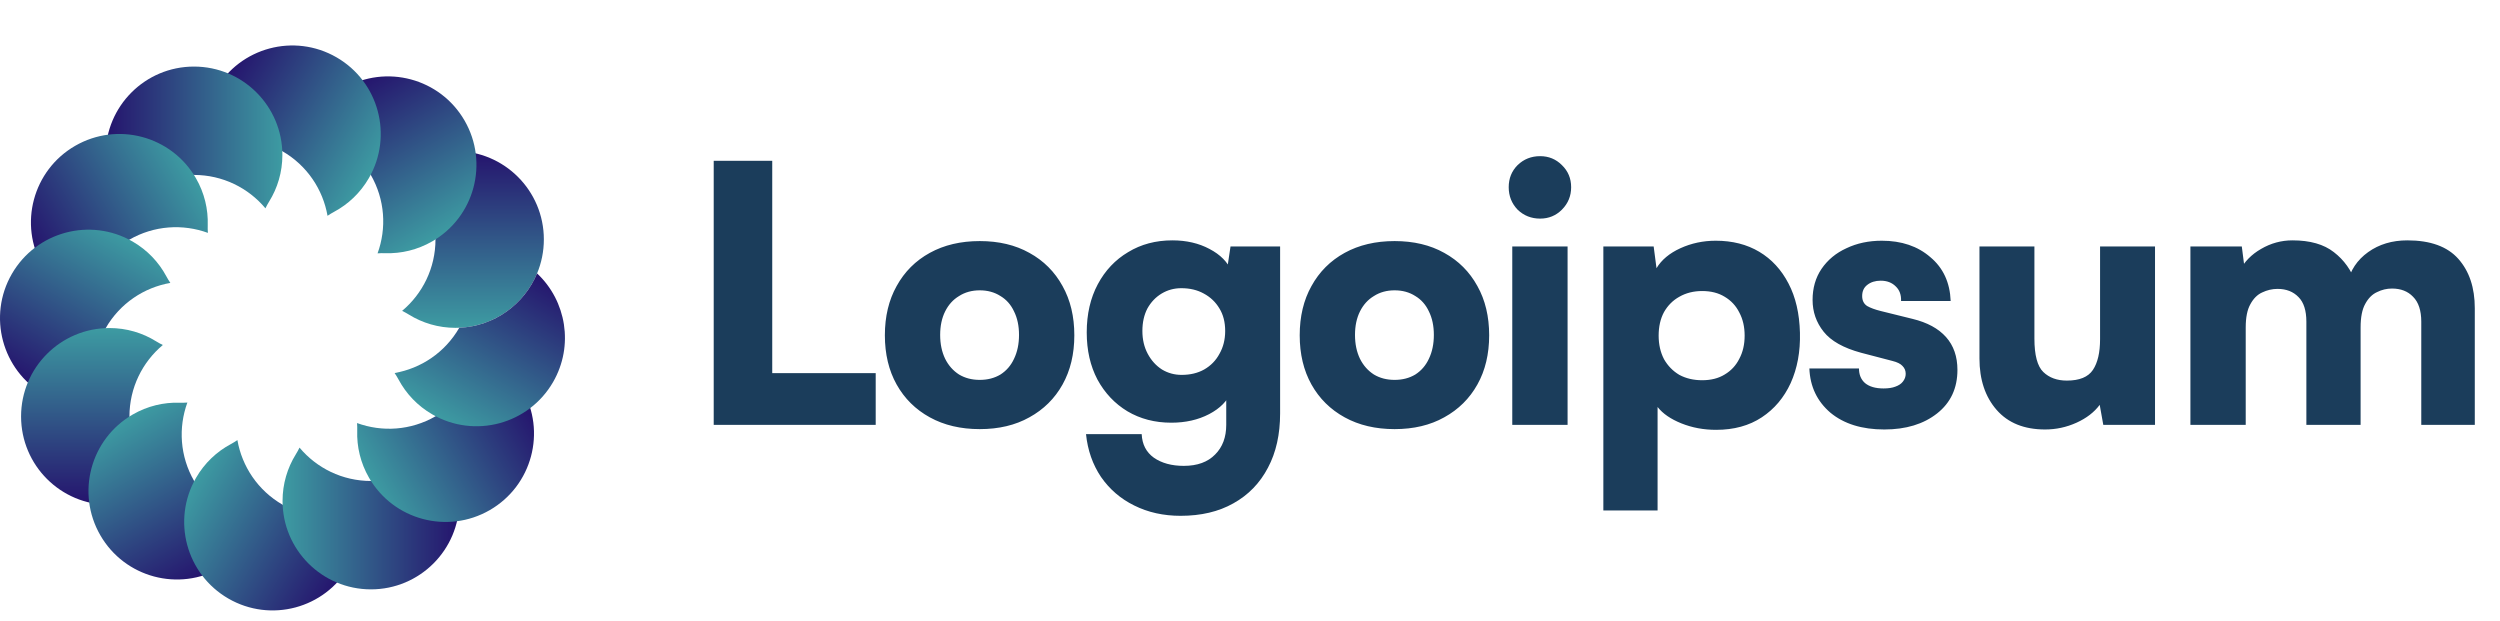
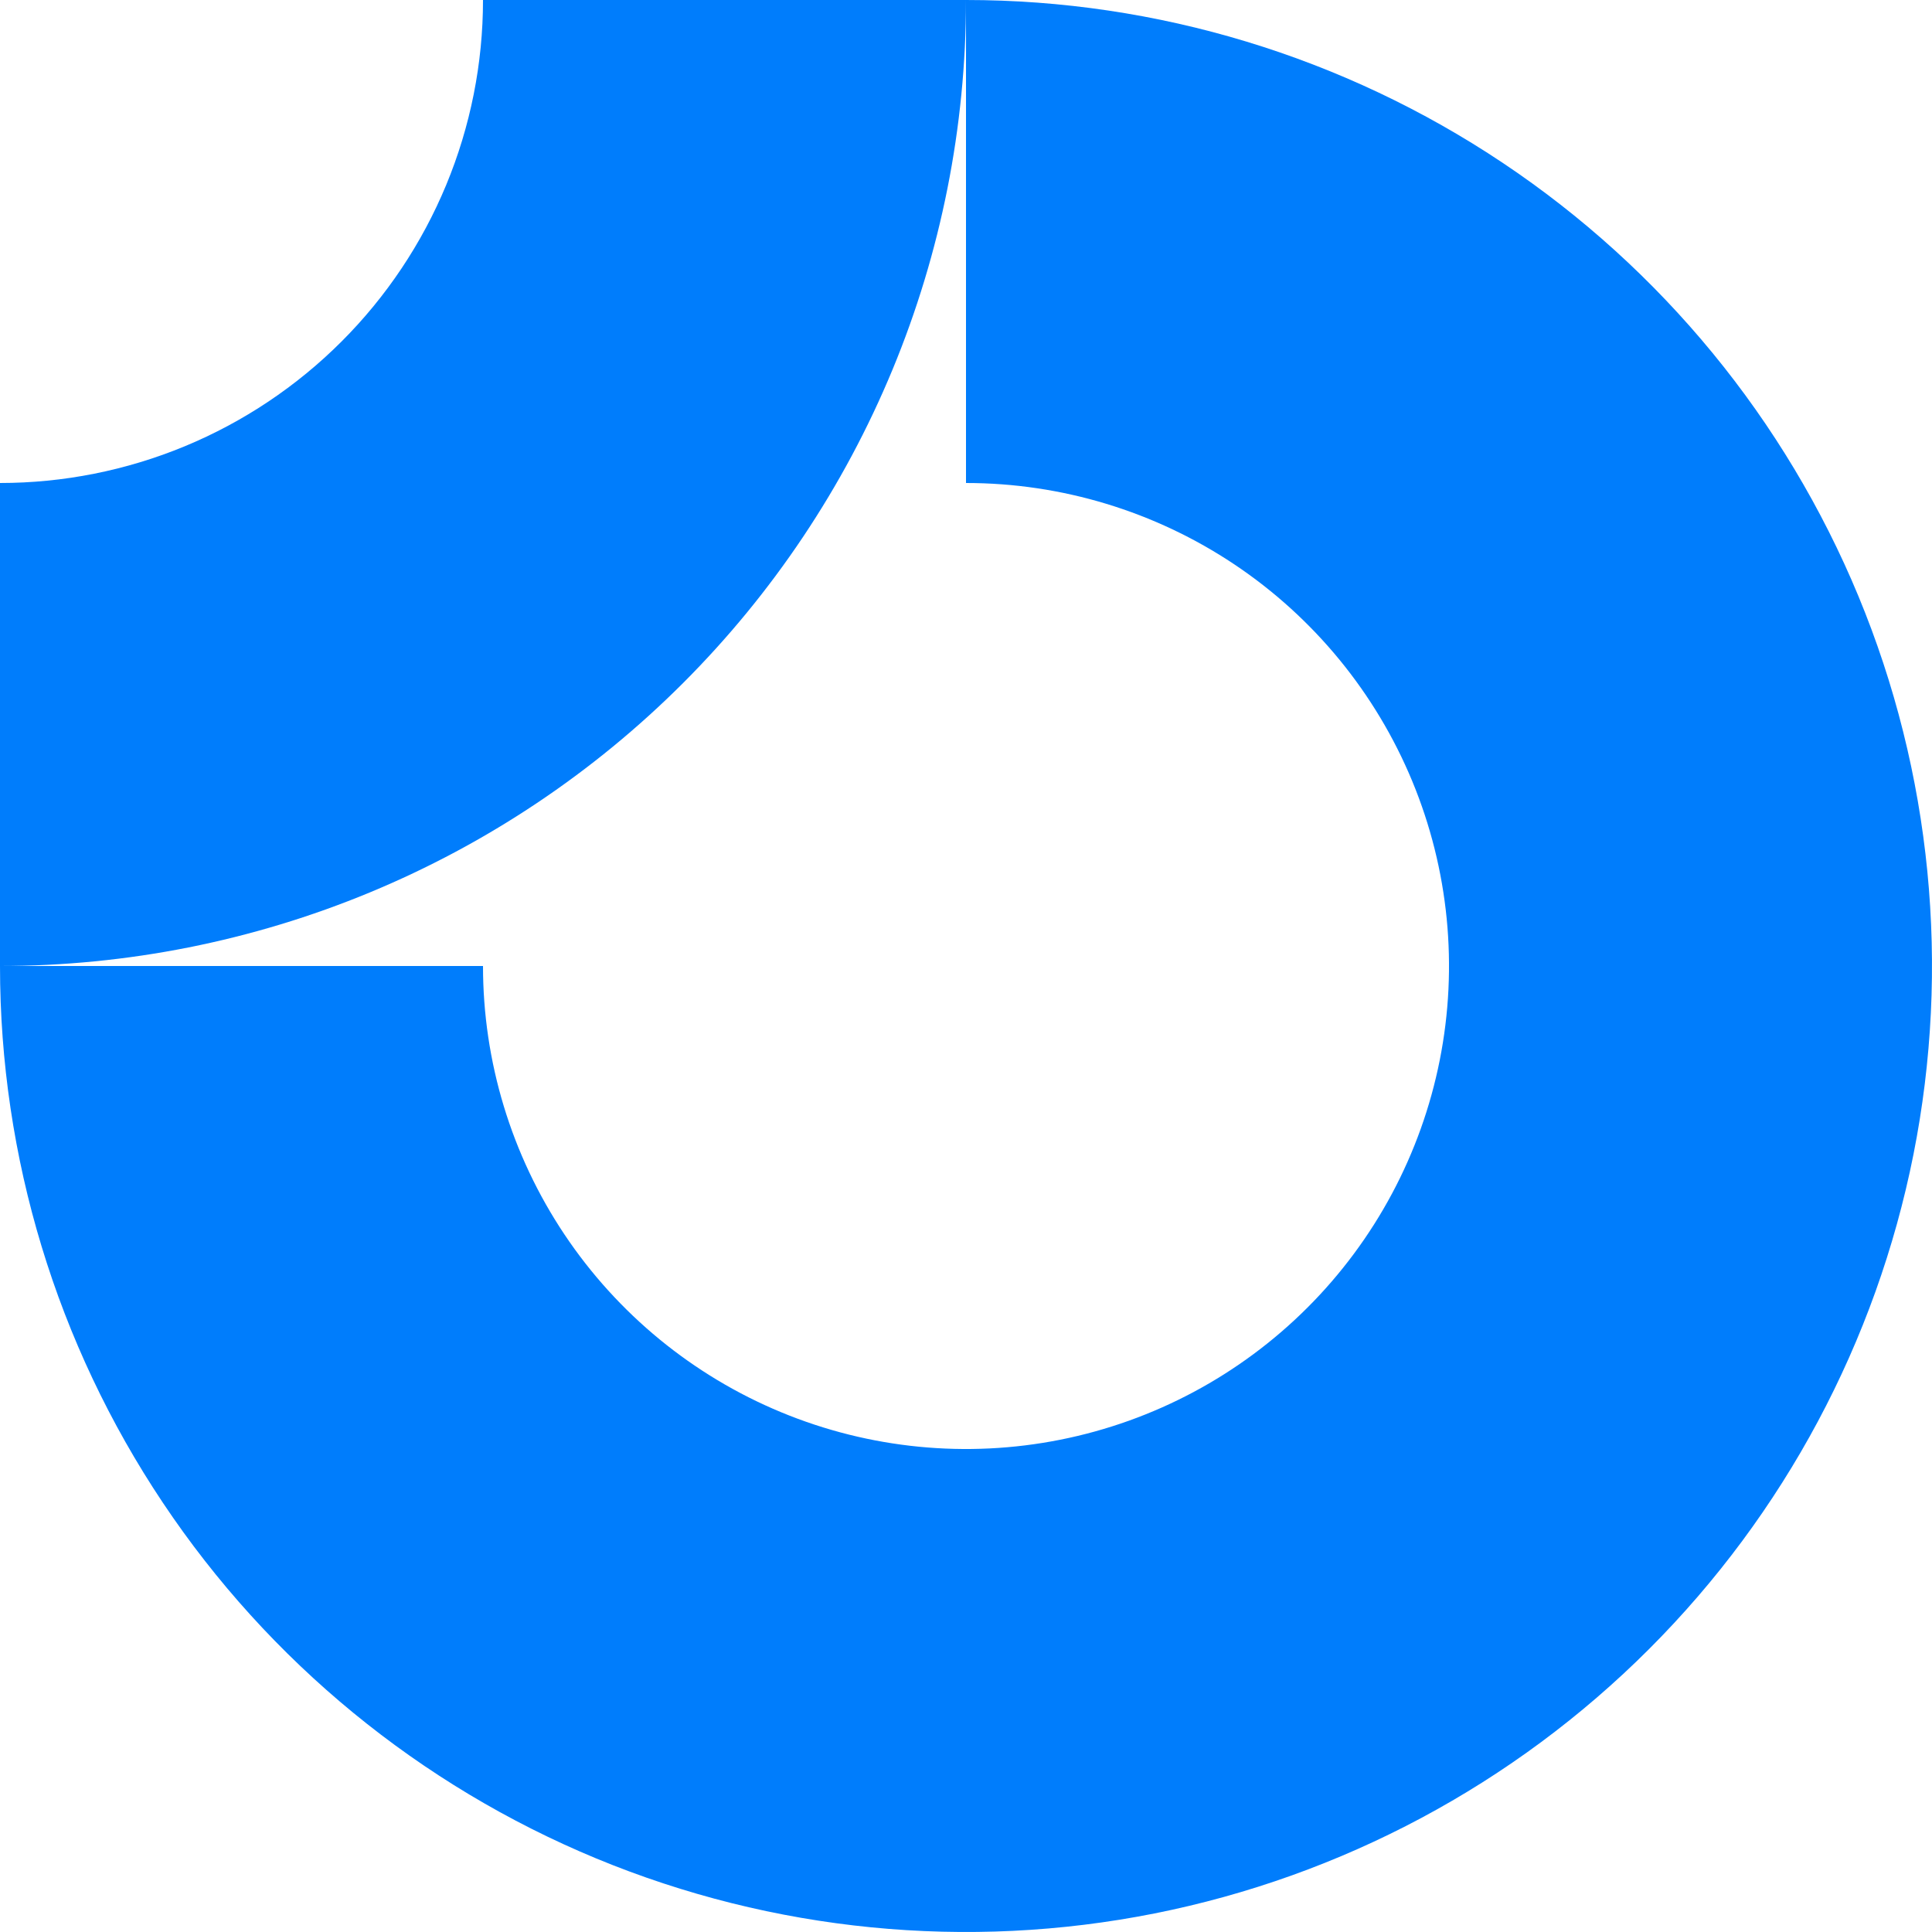
- <svg xmlns="http://www.w3.org/2000/svg" id="logo-48" class="gradient" width="153" height="38" viewBox="0 0 153 38" fill="none">
-   <path d="M24.609 19.025C25.858 17.98 26.652 16.409 26.652 14.653C26.652 12.897 25.858 11.327 24.609 10.281C24.752 10.212 24.89 10.137 25.021 10.055C25.849 9.54 26.827 9.243 27.874 9.243C30.862 9.243 33.284 11.665 33.284 14.653C33.284 17.641 30.862 20.064 27.874 20.064C26.827 20.064 25.849 19.766 25.021 19.251C24.89 19.17 24.752 19.095 24.609 19.025Z" fill="url(#logo480_linear_1501_1254)" />
-   <path d="M23.107 15.505C23.665 13.975 23.567 12.218 22.689 10.697C21.811 9.177 20.338 8.214 18.734 7.932C18.824 7.801 18.905 7.667 18.978 7.531C19.438 6.671 20.136 5.924 21.043 5.401C23.63 3.907 26.939 4.793 28.433 7.381C29.927 9.969 29.041 13.278 26.453 14.772C25.546 15.295 24.551 15.527 23.576 15.495C23.422 15.49 23.265 15.493 23.107 15.505Z" fill="url(#logo481_linear_1501_1254)" />
-   <path d="M20.045 13.207C19.764 11.603 18.8 10.13 17.28 9.253C15.759 8.375 14.002 8.277 12.472 8.835C12.484 8.677 12.487 8.52 12.482 8.366C12.45 7.391 12.682 6.396 13.205 5.489C14.699 2.901 18.008 2.015 20.596 3.509C23.184 5.003 24.07 8.312 22.576 10.899C22.053 11.806 21.306 12.504 20.446 12.964C20.31 13.037 20.176 13.118 20.045 13.207Z" fill="url(#logo482_linear_1501_1254)" />
-   <path d="M16.244 12.749C15.199 11.5 13.628 10.706 11.872 10.706C10.116 10.706 8.546 11.5 7.5 12.749C7.431 12.606 7.356 12.468 7.274 12.337C6.759 11.509 6.462 10.531 6.462 9.484C6.462 6.496 8.884 4.074 11.872 4.074C14.86 4.074 17.282 6.496 17.282 9.484C17.282 10.531 16.985 11.509 16.47 12.337C16.389 12.468 16.313 12.606 16.244 12.749Z" fill="url(#logo483_linear_1501_1254)" />
-   <path d="M12.723 14.252C11.193 13.693 9.436 13.791 7.915 14.669C6.395 15.547 5.432 17.02 5.15 18.624C5.019 18.534 4.885 18.453 4.749 18.38C3.889 17.92 3.142 17.222 2.619 16.316C1.125 13.728 2.011 10.419 4.599 8.925C7.187 7.431 10.496 8.317 11.99 10.905C12.514 11.812 12.745 12.807 12.713 13.782C12.708 13.936 12.711 14.093 12.723 14.252Z" fill="url(#logo484_linear_1501_1254)" />
-   <path d="M10.425 17.314C8.821 17.595 7.348 18.558 6.47 20.079C5.592 21.599 5.494 23.356 6.053 24.886C5.894 24.875 5.737 24.871 5.583 24.876C4.608 24.908 3.613 24.677 2.706 24.153C0.118 22.659 -0.768 19.35 0.726 16.762C2.22 14.175 5.529 13.288 8.117 14.782C9.023 15.306 9.721 16.052 10.181 16.912C10.254 17.048 10.335 17.182 10.425 17.314Z" fill="url(#logo485_linear_1501_1254)" />
-   <path d="M9.965 21.114C8.716 22.16 7.922 23.73 7.922 25.486C7.922 27.242 8.716 28.813 9.965 29.858C9.822 29.928 9.684 30.003 9.553 30.084C8.725 30.599 7.747 30.897 6.7 30.897C3.712 30.897 1.29 28.474 1.29 25.486C1.29 22.498 3.712 20.076 6.7 20.076C7.747 20.076 8.725 20.373 9.553 20.888C9.684 20.97 9.822 21.045 9.965 21.114Z" fill="url(#logo486_linear_1501_1254)" />
-   <path d="M11.467 24.636C10.909 26.165 11.006 27.922 11.884 29.443C12.762 30.964 14.235 31.927 15.839 32.208C15.75 32.34 15.668 32.474 15.596 32.61C15.136 33.47 14.438 34.216 13.531 34.74C10.944 36.234 7.635 35.347 6.141 32.76C4.646 30.172 5.533 26.863 8.121 25.369C9.028 24.845 10.023 24.614 10.998 24.646C11.152 24.651 11.309 24.647 11.467 24.636Z" fill="url(#logo487_linear_1501_1254)" />
-   <path d="M14.529 26.934C14.81 28.538 15.774 30.011 17.294 30.889C18.815 31.767 20.572 31.864 22.102 31.306C22.09 31.465 22.087 31.621 22.092 31.776C22.124 32.751 21.892 33.746 21.369 34.653C19.875 37.24 16.566 38.127 13.978 36.633C11.39 35.139 10.504 31.83 11.998 29.242C12.521 28.335 13.268 27.637 14.128 27.178C14.264 27.105 14.398 27.023 14.529 26.934Z" fill="url(#logo488_linear_1501_1254)" />
-   <path d="M18.33 27.394C19.376 28.642 20.946 29.436 22.702 29.436C24.458 29.436 26.029 28.642 27.074 27.394C27.143 27.537 27.219 27.674 27.3 27.805C27.815 28.634 28.113 29.611 28.113 30.658C28.113 33.646 25.69 36.069 22.702 36.069C19.714 36.069 17.292 33.646 17.292 30.658C17.292 29.611 17.589 28.634 18.104 27.805C18.186 27.674 18.261 27.537 18.33 27.394Z" fill="url(#logo489_linear_1501_1254)" />
-   <path d="M21.851 25.891C23.381 26.45 25.138 26.352 26.659 25.474C28.18 24.596 29.143 23.123 29.424 21.519C29.555 21.608 29.689 21.69 29.826 21.763C30.686 22.223 31.432 22.921 31.956 23.827C33.45 26.415 32.563 29.724 29.975 31.218C27.387 32.712 24.079 31.826 22.584 29.238C22.061 28.331 21.83 27.336 21.862 26.361C21.867 26.207 21.863 26.05 21.851 25.891Z" fill="url(#logo4810_linear_1501_1254)" />
-   <path d="M28.108 20.059C28.107 20.061 28.106 20.062 28.105 20.064C27.227 21.585 25.754 22.548 24.15 22.829C24.239 22.961 24.321 23.095 24.393 23.231C24.853 24.091 25.551 24.837 26.458 25.361C29.046 26.855 32.355 25.968 33.849 23.381C35.13 21.162 34.661 18.413 32.87 16.733C32.084 18.62 30.258 19.967 28.108 20.059Z" fill="url(#logo4811_linear_1501_1254)" />
-   <path d="M47.261 9.841V26H43.679V9.841H47.261ZM44.247 26L44.312 22.834H53.593V26H44.247ZM54.154 20.519C54.154 19.369 54.394 18.364 54.874 17.506C55.355 16.632 56.031 15.955 56.905 15.475C57.778 14.994 58.797 14.754 59.962 14.754C61.127 14.754 62.138 14.994 62.997 15.475C63.871 15.955 64.548 16.632 65.028 17.506C65.508 18.364 65.749 19.369 65.749 20.519C65.749 21.669 65.508 22.674 65.028 23.532C64.548 24.391 63.871 25.061 62.997 25.541C62.138 26.022 61.127 26.262 59.962 26.262C58.797 26.262 57.778 26.022 56.905 25.541C56.031 25.061 55.355 24.391 54.874 23.532C54.394 22.674 54.154 21.669 54.154 20.519ZM57.538 20.497C57.538 21.05 57.64 21.538 57.844 21.96C58.048 22.368 58.331 22.688 58.695 22.921C59.059 23.139 59.482 23.249 59.962 23.249C60.442 23.249 60.864 23.139 61.228 22.921C61.592 22.688 61.869 22.368 62.058 21.96C62.262 21.538 62.364 21.05 62.364 20.497C62.364 19.944 62.262 19.464 62.058 19.056C61.869 18.648 61.592 18.335 61.228 18.117C60.864 17.884 60.442 17.768 59.962 17.768C59.482 17.768 59.059 17.884 58.695 18.117C58.331 18.335 58.048 18.648 57.844 19.056C57.64 19.464 57.538 19.944 57.538 20.497ZM66.508 20.344C66.508 19.223 66.734 18.241 67.185 17.396C67.636 16.552 68.255 15.897 69.041 15.431C69.827 14.951 70.73 14.71 71.749 14.71C72.608 14.71 73.365 14.885 74.02 15.235C74.689 15.584 75.141 16.043 75.374 16.61L75.046 16.829L75.308 15.082H78.343V25.301C78.343 26.582 78.096 27.689 77.601 28.62C77.106 29.567 76.4 30.294 75.483 30.804C74.58 31.314 73.503 31.568 72.251 31.568C71.203 31.568 70.257 31.357 69.412 30.935C68.582 30.527 67.906 29.945 67.381 29.188C66.872 28.431 66.566 27.558 66.464 26.568H69.871C69.9 27.194 70.147 27.674 70.613 28.009C71.094 28.344 71.705 28.511 72.448 28.511C73.277 28.511 73.918 28.278 74.369 27.812C74.82 27.361 75.046 26.757 75.046 26V23.685L75.352 23.969C75.119 24.537 74.668 24.995 73.998 25.345C73.328 25.694 72.557 25.869 71.683 25.869C70.679 25.869 69.783 25.636 68.997 25.17C68.226 24.704 67.614 24.057 67.163 23.227C66.726 22.397 66.508 21.436 66.508 20.344ZM69.914 20.257C69.914 20.781 70.024 21.247 70.242 21.654C70.46 22.062 70.751 22.382 71.115 22.615C71.479 22.834 71.88 22.943 72.317 22.943C72.841 22.943 73.299 22.834 73.692 22.615C74.1 22.382 74.413 22.062 74.631 21.654C74.864 21.247 74.981 20.781 74.981 20.257C74.981 19.718 74.864 19.26 74.631 18.881C74.398 18.488 74.078 18.183 73.67 17.964C73.277 17.746 72.819 17.637 72.295 17.637C71.858 17.637 71.458 17.746 71.094 17.964C70.73 18.183 70.439 18.488 70.22 18.881C70.016 19.274 69.914 19.733 69.914 20.257ZM79.542 20.519C79.542 19.369 79.782 18.364 80.262 17.506C80.743 16.632 81.42 15.955 82.293 15.475C83.167 14.994 84.186 14.754 85.35 14.754C86.515 14.754 87.527 14.994 88.386 15.475C89.259 15.955 89.936 16.632 90.416 17.506C90.897 18.364 91.137 19.369 91.137 20.519C91.137 21.669 90.897 22.674 90.416 23.532C89.936 24.391 89.259 25.061 88.386 25.541C87.527 26.022 86.515 26.262 85.35 26.262C84.186 26.262 83.167 26.022 82.293 25.541C81.42 25.061 80.743 24.391 80.262 23.532C79.782 22.674 79.542 21.669 79.542 20.519ZM82.926 20.497C82.926 21.05 83.028 21.538 83.232 21.96C83.436 22.368 83.72 22.688 84.084 22.921C84.448 23.139 84.87 23.249 85.35 23.249C85.831 23.249 86.253 23.139 86.617 22.921C86.981 22.688 87.257 22.368 87.447 21.96C87.65 21.538 87.752 21.05 87.752 20.497C87.752 19.944 87.65 19.464 87.447 19.056C87.257 18.648 86.981 18.335 86.617 18.117C86.253 17.884 85.831 17.768 85.35 17.768C84.87 17.768 84.448 17.884 84.084 18.117C83.72 18.335 83.436 18.648 83.232 19.056C83.028 19.464 82.926 19.944 82.926 20.497ZM92.551 26V15.082H95.936V26H92.551ZM94.255 13.379C93.716 13.379 93.257 13.197 92.879 12.833C92.515 12.454 92.333 11.995 92.333 11.457C92.333 10.918 92.515 10.467 92.879 10.103C93.257 9.739 93.716 9.557 94.255 9.557C94.779 9.557 95.223 9.739 95.587 10.103C95.965 10.467 96.154 10.918 96.154 11.457C96.154 11.995 95.965 12.454 95.587 12.833C95.223 13.197 94.779 13.379 94.255 13.379ZM98.125 31.241V15.082H101.204L101.378 16.414C101.684 15.904 102.172 15.497 102.841 15.191C103.511 14.885 104.232 14.732 105.003 14.732C106.022 14.732 106.91 14.958 107.667 15.409C108.424 15.861 109.021 16.508 109.458 17.353C109.894 18.183 110.127 19.187 110.157 20.366C110.186 21.516 109.996 22.543 109.589 23.445C109.181 24.333 108.592 25.032 107.82 25.541C107.048 26.051 106.117 26.306 105.025 26.306C104.268 26.306 103.562 26.175 102.907 25.913C102.252 25.651 101.764 25.316 101.444 24.908V31.241H98.125ZM101.509 20.541C101.509 21.079 101.618 21.56 101.837 21.982C102.07 22.39 102.383 22.71 102.776 22.943C103.183 23.161 103.649 23.27 104.173 23.27C104.712 23.27 105.171 23.154 105.549 22.921C105.942 22.688 106.241 22.368 106.444 21.96C106.663 21.553 106.772 21.079 106.772 20.541C106.772 20.002 106.663 19.529 106.444 19.122C106.241 18.714 105.942 18.394 105.549 18.161C105.171 17.928 104.712 17.811 104.173 17.811C103.649 17.811 103.183 17.928 102.776 18.161C102.383 18.379 102.07 18.692 101.837 19.1C101.618 19.507 101.509 19.988 101.509 20.541ZM110.733 22.55H113.769C113.769 22.928 113.892 23.227 114.14 23.445C114.402 23.663 114.78 23.773 115.275 23.773C115.566 23.773 115.807 23.736 115.996 23.663C116.2 23.591 116.353 23.489 116.454 23.358C116.571 23.212 116.629 23.052 116.629 22.877C116.629 22.688 116.564 22.528 116.433 22.397C116.316 22.266 116.112 22.164 115.821 22.091L113.9 21.589C112.822 21.298 112.058 20.868 111.607 20.301C111.155 19.733 110.93 19.085 110.93 18.357C110.93 17.629 111.112 16.996 111.476 16.457C111.854 15.904 112.364 15.482 113.004 15.191C113.645 14.885 114.365 14.732 115.166 14.732C116.374 14.732 117.364 15.067 118.136 15.737C118.922 16.392 119.337 17.287 119.381 18.423H116.345C116.36 18.044 116.251 17.746 116.018 17.527C115.785 17.294 115.479 17.178 115.101 17.178C114.766 17.178 114.489 17.265 114.271 17.44C114.067 17.6 113.965 17.826 113.965 18.117C113.965 18.394 114.067 18.597 114.271 18.729C114.475 18.845 114.751 18.947 115.101 19.034L117.044 19.515C117.947 19.733 118.631 20.104 119.097 20.628C119.563 21.152 119.795 21.822 119.795 22.637C119.795 23.758 119.381 24.646 118.551 25.301C117.721 25.956 116.644 26.284 115.319 26.284C113.951 26.284 112.851 25.942 112.022 25.258C111.206 24.559 110.777 23.656 110.733 22.55ZM125.161 26.284C123.88 26.284 122.89 25.884 122.191 25.083C121.493 24.282 121.143 23.234 121.143 21.938V15.082H124.506V20.716C124.506 21.735 124.688 22.419 125.052 22.768C125.416 23.118 125.896 23.292 126.493 23.292C127.265 23.292 127.796 23.074 128.087 22.637C128.378 22.201 128.524 21.575 128.524 20.759V15.082H131.887V26H128.721L128.502 24.777C128.167 25.228 127.694 25.592 127.083 25.869C126.471 26.146 125.831 26.284 125.161 26.284ZM137.438 26H134.053V15.082H137.198L137.438 16.96L137.067 16.567C137.358 16.013 137.795 15.569 138.377 15.235C138.974 14.885 139.614 14.71 140.299 14.71C141.376 14.71 142.22 14.951 142.832 15.431C143.458 15.912 143.909 16.545 144.185 17.331H143.661C143.836 16.545 144.258 15.912 144.928 15.431C145.598 14.951 146.398 14.71 147.33 14.71C148.742 14.71 149.783 15.089 150.453 15.846C151.122 16.603 151.457 17.608 151.457 18.86V26H148.182V19.689C148.182 19.005 148.014 18.495 147.679 18.161C147.359 17.826 146.93 17.659 146.391 17.659C146.071 17.659 145.765 17.731 145.474 17.877C145.183 18.008 144.942 18.248 144.753 18.597C144.564 18.932 144.469 19.413 144.469 20.039V26H141.15V19.689C141.15 19.005 140.99 18.503 140.67 18.183C140.349 17.848 139.92 17.68 139.381 17.68C139.061 17.68 138.748 17.753 138.442 17.899C138.151 18.03 137.911 18.27 137.722 18.619C137.533 18.954 137.438 19.427 137.438 20.039V26Z" class="cneutral" fill="#1B3D5B" />
-   <defs>
-     <linearGradient id="logo480_linear_1501_1254" x1="25.287" y1="9.243" x2="25.287" y2="20.064" gradientUnits="userSpaceOnUse">
-       <stop class="ccustom" stop-color="#25136D" />
-       <stop offset="1" class="ccompli1" stop-color="#3D9BA2" />
-     </linearGradient>
-     <linearGradient id="logo481_linear_1501_1254" x1="18.802" y1="6.694" x2="24.212" y2="16.066" gradientUnits="userSpaceOnUse">
-       <stop class="ccustom" stop-color="#25136D" />
-       <stop offset="1" class="ccompli1" stop-color="#3D9BA2" />
-     </linearGradient>
-     <linearGradient id="logo482_linear_1501_1254" x1="11.912" y1="7.73" x2="21.283" y2="13.14" gradientUnits="userSpaceOnUse">
-       <stop class="ccustom" stop-color="#25136D" />
-       <stop offset="1" class="ccompli1" stop-color="#3D9BA2" />
-     </linearGradient>
-     <linearGradient id="logo483_linear_1501_1254" x1="6.462" y1="12.071" x2="17.282" y2="12.071" gradientUnits="userSpaceOnUse">
-       <stop class="ccustom" stop-color="#25136D" />
-       <stop offset="1" class="ccompli1" stop-color="#3D9BA2" />
-     </linearGradient>
-     <linearGradient id="logo484_linear_1501_1254" x1="3.913" y1="18.556" x2="13.284" y2="13.146" gradientUnits="userSpaceOnUse">
-       <stop class="ccustom" stop-color="#25136D" />
-       <stop offset="1" class="ccompli1" stop-color="#3D9BA2" />
-     </linearGradient>
-     <linearGradient id="logo485_linear_1501_1254" x1="4.947" y1="25.447" x2="10.357" y2="16.076" gradientUnits="userSpaceOnUse">
-       <stop class="ccustom" stop-color="#25136D" />
-       <stop offset="1" class="ccompli1" stop-color="#3D9BA2" />
-     </linearGradient>
-     <linearGradient id="logo486_linear_1501_1254" x1="9.288" y1="30.897" x2="9.288" y2="20.076" gradientUnits="userSpaceOnUse">
-       <stop class="ccustom" stop-color="#25136D" />
-       <stop offset="1" class="ccompli1" stop-color="#3D9BA2" />
-     </linearGradient>
-     <linearGradient id="logo487_linear_1501_1254" x1="15.772" y1="33.446" x2="10.361" y2="24.075" gradientUnits="userSpaceOnUse">
-       <stop class="ccustom" stop-color="#25136D" />
-       <stop offset="1" class="ccompli1" stop-color="#3D9BA2" />
-     </linearGradient>
-     <linearGradient id="logo488_linear_1501_1254" x1="22.663" y1="32.412" x2="13.291" y2="27.001" gradientUnits="userSpaceOnUse">
-       <stop class="ccustom" stop-color="#25136D" />
-       <stop offset="1" class="ccompli1" stop-color="#3D9BA2" />
-     </linearGradient>
-     <linearGradient id="logo489_linear_1501_1254" x1="28.113" y1="28.071" x2="17.292" y2="28.071" gradientUnits="userSpaceOnUse">
-       <stop class="ccustom" stop-color="#25136D" />
-       <stop offset="1" class="ccompli1" stop-color="#3D9BA2" />
-     </linearGradient>
-     <linearGradient id="logo4810_linear_1501_1254" x1="30.662" y1="21.587" x2="21.291" y2="26.997" gradientUnits="userSpaceOnUse">
-       <stop class="ccustom" stop-color="#25136D" />
-       <stop offset="1" class="ccompli1" stop-color="#3D9BA2" />
-     </linearGradient>
-     <linearGradient id="logo4811_linear_1501_1254" x1="29.628" y1="14.696" x2="24.217" y2="24.067" gradientUnits="userSpaceOnUse">
-       <stop class="ccustom" stop-color="#25136D" />
-       <stop offset="1" class="ccompli1" stop-color="#3D9BA2" />
-     </linearGradient>
-   </defs>
+ <svg xmlns="http://www.w3.org/2000/svg" id="logo-86" width="40" height="40" viewBox="0 0 40 40" fill="none">
+   <path class="ccustom" fill-rule="evenodd" clip-rule="evenodd" d="M25.556 11.685C23.911 10.586 21.978 10 20 10V0C23.956 0 27.822 1.173 31.111 3.371C34.4 5.568 36.964 8.692 38.478 12.346C39.991 16.001 40.387 20.022 39.616 23.902C38.844 27.781 36.939 31.345 34.142 34.142C31.345 36.939 27.781 38.844 23.902 39.616C20.022 40.387 16.001 39.991 12.346 38.478C8.692 36.964 5.568 34.4 3.371 31.111C1.173 27.822 0 23.956 0 20H10C10 21.978 10.586 23.911 11.685 25.556C12.784 27.2 14.346 28.482 16.173 29.239C18 29.996 20.011 30.194 21.951 29.808C23.891 29.422 25.672 28.47 27.071 27.071C28.47 25.672 29.422 23.891 29.808 21.951C30.194 20.011 29.996 18 29.239 16.173C28.482 14.346 27.2 12.784 25.556 11.685Z" fill="#007DFC" />
+   <path class="ccustom" fill-rule="evenodd" clip-rule="evenodd" d="M10 5.16562e-07C10 1.313 9.741 2.614 9.239 3.827C8.736 5.04 8 6.142 7.071 7.071C6.142 8 5.04 8.736 3.827 9.239C2.614 9.741 1.313 10 5.4439e-06 10L5.00679e-06 20C2.626 20 5.227 19.483 7.654 18.478C10.08 17.473 12.285 15.999 14.142 14.142C15.999 12.285 17.473 10.08 18.478 7.654C19.483 5.227 20 2.626 20 -3.81469e-06L10 5.16562e-07Z" fill="#007DFC" />
</svg>
